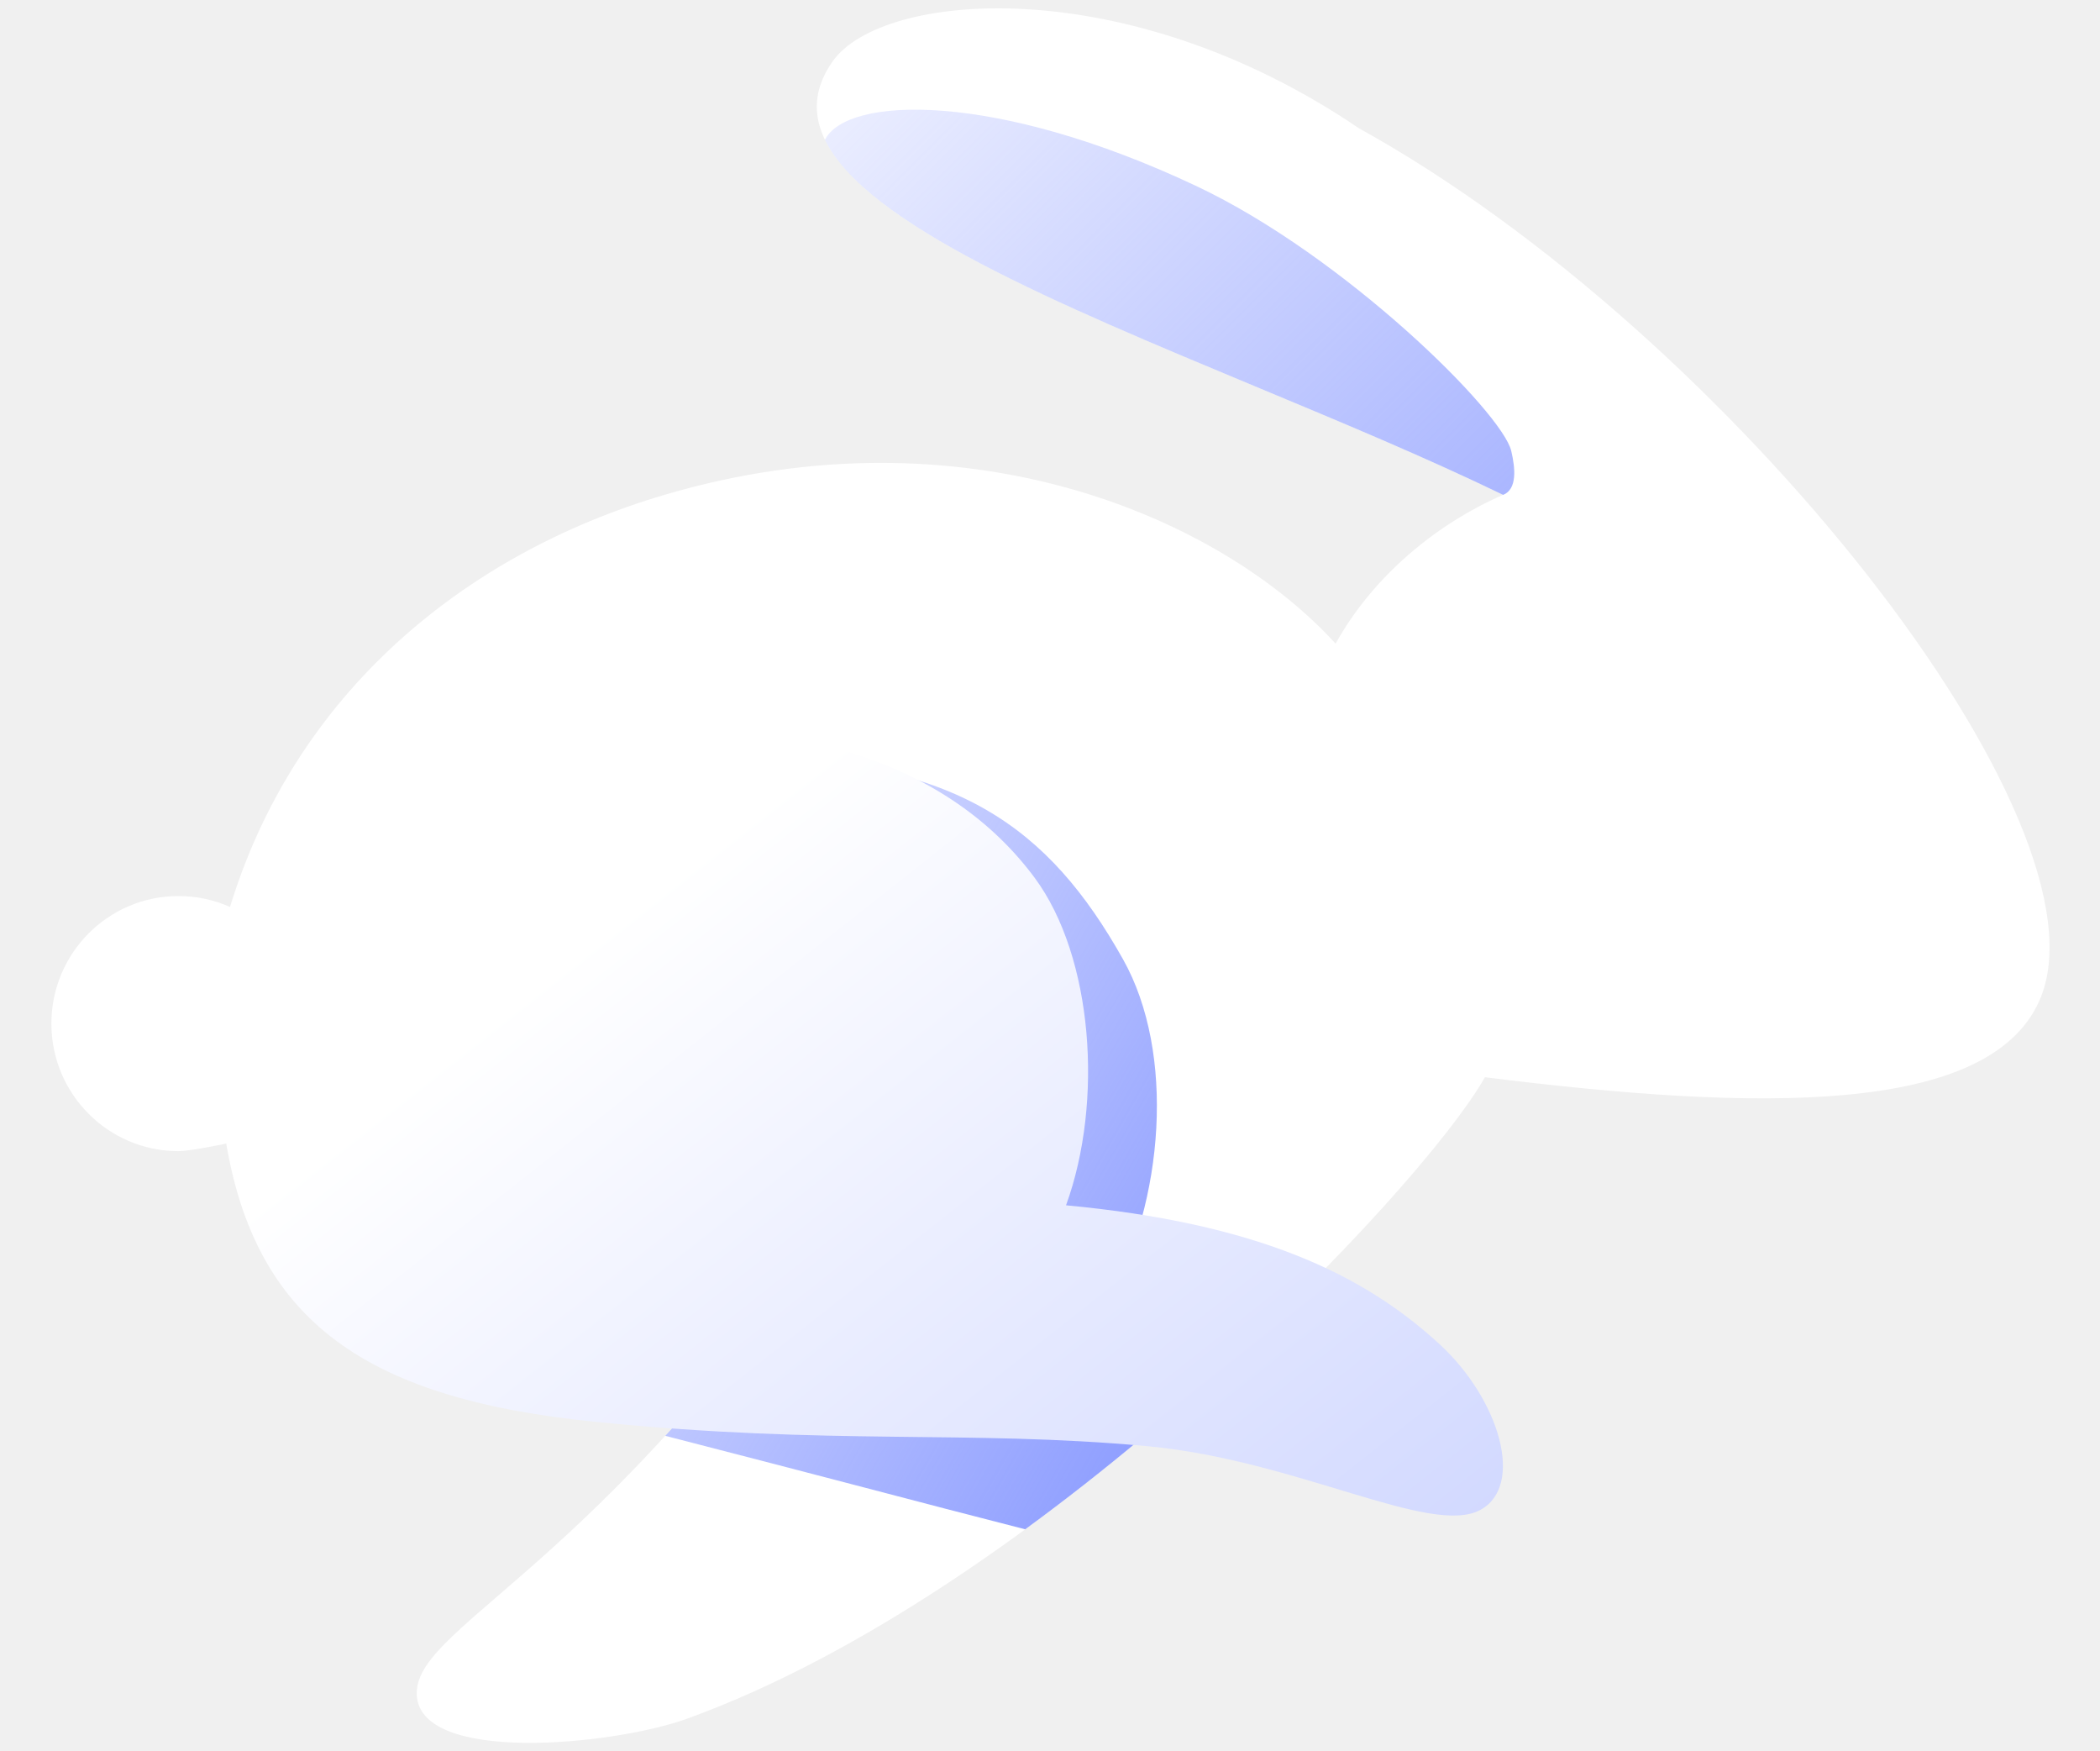
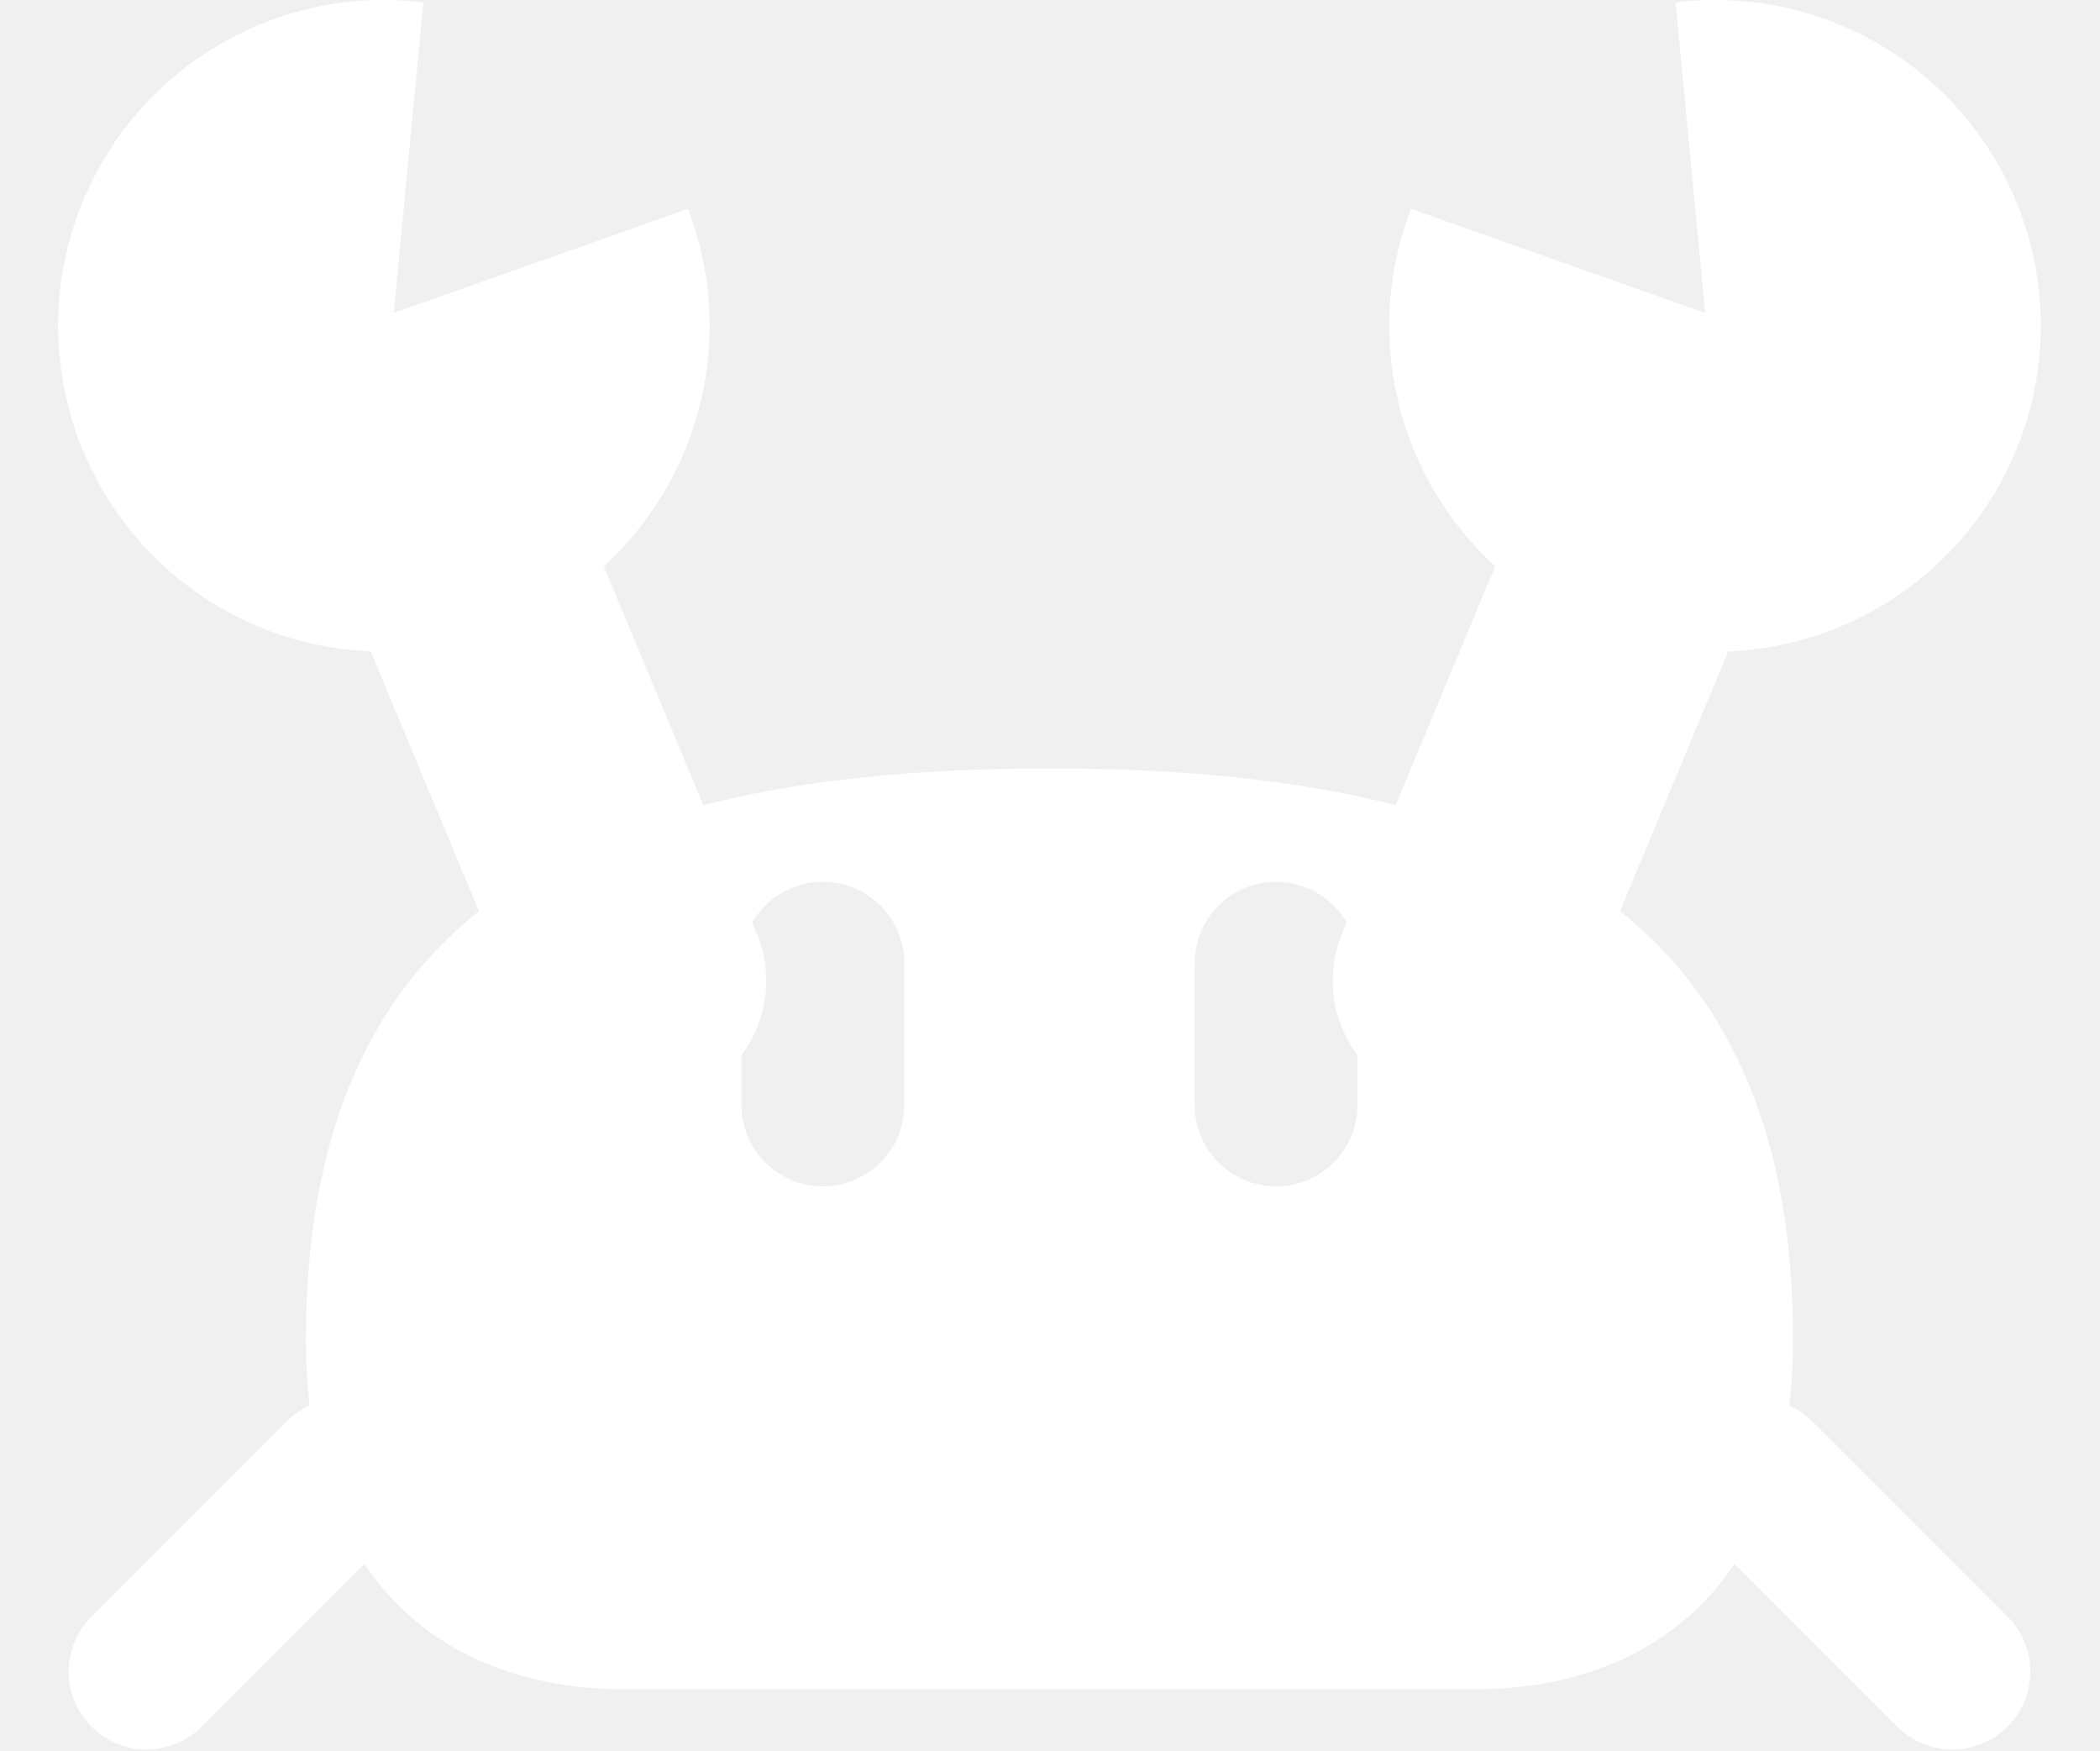
<svg xmlns="http://www.w3.org/2000/svg" width="36" height="30" viewBox="0 0 36 30" fill="none">
-   <path d="M34.96 17.152C36.305 14.137 29.654 5.711 23.3 2.201C19.295 -0.518 15.121 -0.144 14.276 1.049C12.421 3.67 20.418 5.89 25.767 8.481C24.617 8.982 23.534 9.881 22.896 11.031C20.903 8.847 16.526 6.966 11.391 8.481C7.93 9.502 5.054 11.909 3.943 15.544C3.673 15.424 3.374 15.357 3.059 15.357C1.856 15.357 0.881 16.336 0.881 17.543C0.881 18.75 1.856 19.729 3.059 19.729C3.282 19.729 3.979 19.578 3.979 19.578L15.121 19.66C10.665 26.752 7.144 27.789 7.144 29.018C7.144 30.247 10.513 29.914 11.778 29.456C17.835 27.263 24.34 20.43 25.456 18.462C30.143 19.049 34.083 19.119 34.96 17.152Z" fill="url(#paint0_linear_103772_895)" />
-   <path fill-rule="evenodd" clip-rule="evenodd" d="M25.766 8.481C25.767 8.482 25.767 8.482 25.767 8.482C26.015 8.384 25.975 8.016 25.907 7.728C25.75 7.065 23.051 4.39 20.516 3.192C17.062 1.56 14.518 1.644 14.142 2.396C14.846 3.843 18.108 5.202 21.515 6.621C22.968 7.226 24.448 7.842 25.767 8.481C25.767 8.481 25.767 8.481 25.766 8.481Z" fill="url(#paint1_linear_103772_895)" />
-   <path fill-rule="evenodd" clip-rule="evenodd" d="M21.383 23.045C20.684 22.777 19.895 22.531 18.998 22.308C19.954 20.591 20.155 18.048 19.252 16.441C17.984 14.185 16.392 12.984 12.694 12.984C10.66 12.984 5.183 13.671 5.086 18.259C5.076 18.74 5.086 19.181 5.12 19.587L15.121 19.66C13.773 21.806 12.51 23.397 11.405 24.608C12.732 24.949 13.828 25.235 14.833 25.498C15.787 25.748 16.661 25.977 17.575 26.21C18.954 25.203 20.25 24.103 21.383 23.045Z" fill="url(#paint2_linear_103772_895)" />
-   <path d="M3.809 19.115C4.218 22.6 6.192 23.966 10.225 24.37C14.258 24.774 16.572 24.503 19.652 24.784C22.224 25.019 24.521 26.334 25.373 25.88C26.14 25.471 25.711 23.993 24.685 23.044C23.355 21.815 21.514 20.961 18.275 20.657C18.92 18.884 18.739 16.397 17.737 15.044C16.287 13.088 13.611 12.204 10.225 12.59C6.687 12.994 3.296 14.742 3.809 19.115Z" fill="url(#paint3_linear_103772_895)" />
-   <defs>
-     <linearGradient id="paint0_linear_103772_895" x1="10.988" y1="14.482" x2="34.682" y2="21.178" gradientUnits="userSpaceOnUse">
-       <stop stop-color="white" />
-       <stop offset="1" stop-color="white" />
-     </linearGradient>
-     <linearGradient id="paint1_linear_103772_895" x1="30.682" y1="14.03" x2="13.537" y2="-3.099" gradientUnits="userSpaceOnUse">
-       <stop stop-color="#8697FF" />
-       <stop offset="1" stop-color="#8697FF" stop-opacity="0" />
-     </linearGradient>
-     <linearGradient id="paint2_linear_103772_895" x1="21.858" y1="23.643" x2="5.416" y2="14.222" gradientUnits="userSpaceOnUse">
-       <stop stop-color="#8697FF" />
-       <stop offset="1" stop-color="#8697FF" stop-opacity="0" />
-     </linearGradient>
-     <linearGradient id="paint3_linear_103772_895" x1="12.402" y1="14.304" x2="23.543" y2="28.413" gradientUnits="userSpaceOnUse">
-       <stop stop-color="white" />
-       <stop offset="0.984" stop-color="#D1D8FF" />
-     </linearGradient>
-   </defs>
+   <g transform="translate(-1.433 -3.219) scale(0.607)">
+     <path fill-rule="evenodd" clip-rule="evenodd" d="M11 43.12C11 30.9 19 27 32 27C45 27 53 30.9 53 43.12C53 50 49 53 44 53L20 53C15 53 11 50 11 43.12ZM23.3 32.5A2.3 2.3 0 0 1 27.9 32.5V36.5A2.3 2.3 0 0 1 23.3 36.5ZM36.1 32.5A2.3 2.3 0 0 1 40.7 32.5V36.5A2.3 2.3 0 0 1 36.1 36.5Z" fill="#fff" />
+     <path fill-rule="evenodd" clip-rule="evenodd" d="M21.79 11.2A9.2 9.2 0 1 1 14.32 5.37L13.48 14.14Z" fill="#fff" />
+     <path fill-rule="evenodd" clip-rule="evenodd" d="M49.68 5.37A9.2 9.2 0 1 1 42.21 11.2L50.52 14.14Z" fill="#fff" />
+     <path d="M15.5 21L20.5 33" stroke="#fff" stroke-width="7" stroke-linecap="round" />
+     <path d="M48.5 21L43.5 33" stroke="#fff" stroke-width="7" stroke-linecap="round" />
+     <path d="M12 47L6.5 52.5" stroke="#fff" stroke-width="4.4" stroke-linecap="round" />
+     <path d="M52 47L57.5 52.5" stroke="#fff" stroke-width="4.4" stroke-linecap="round" />
+   </g>
</svg>
